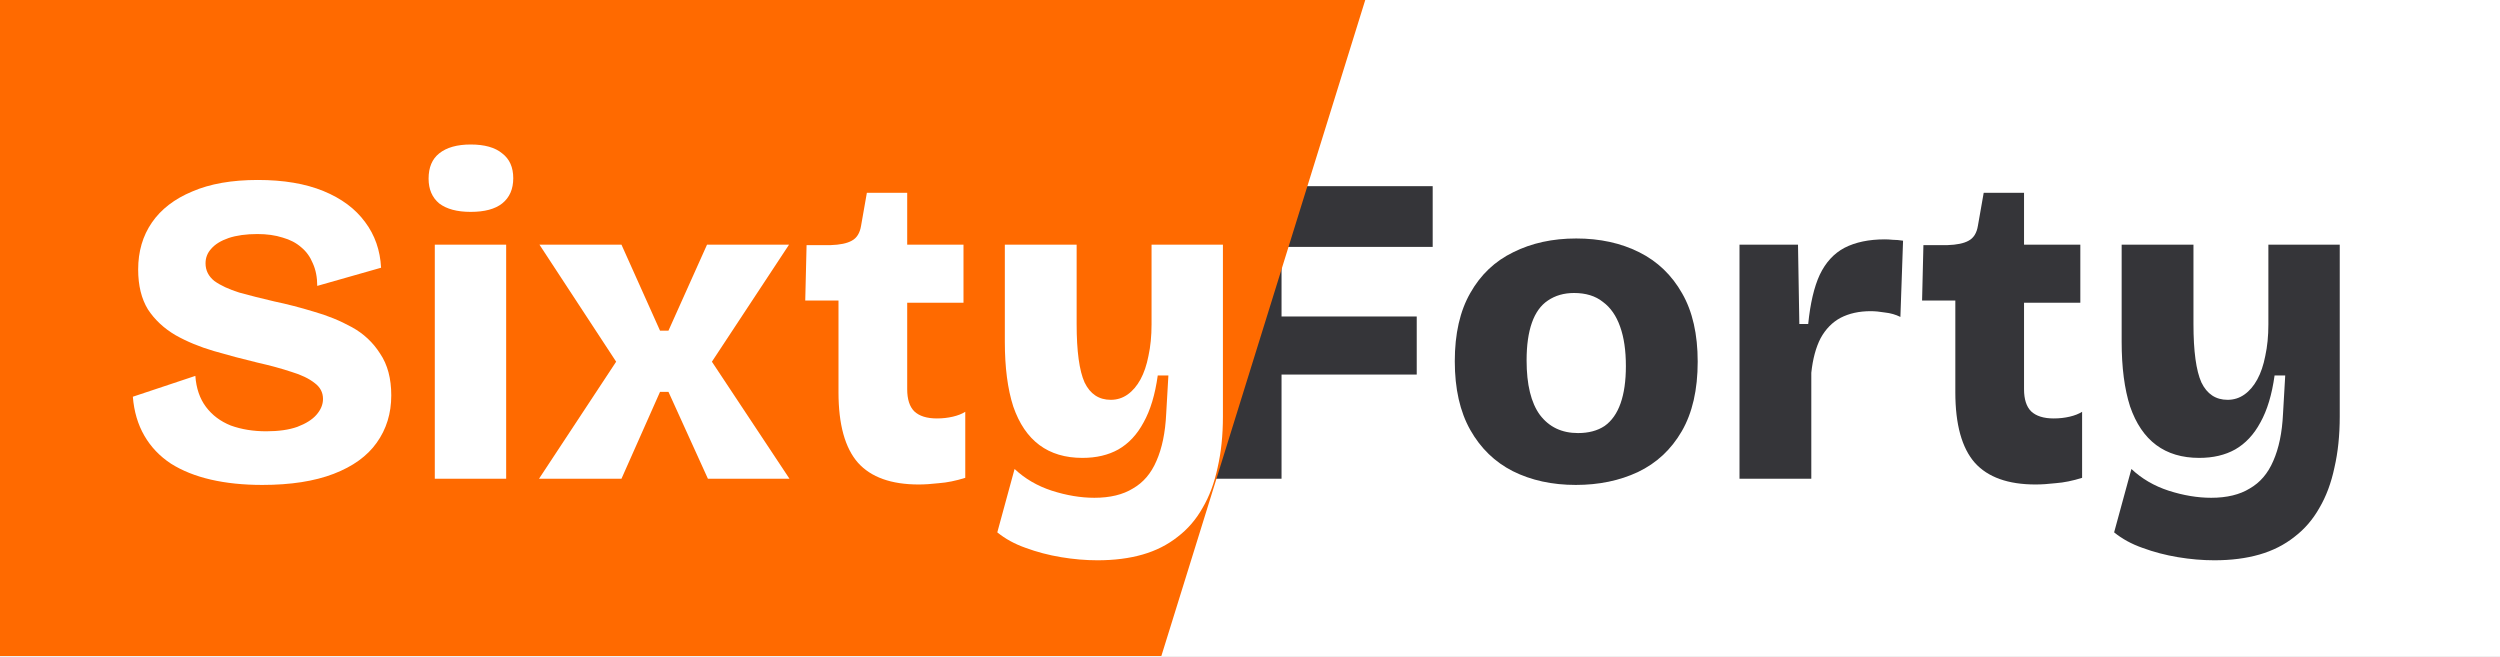
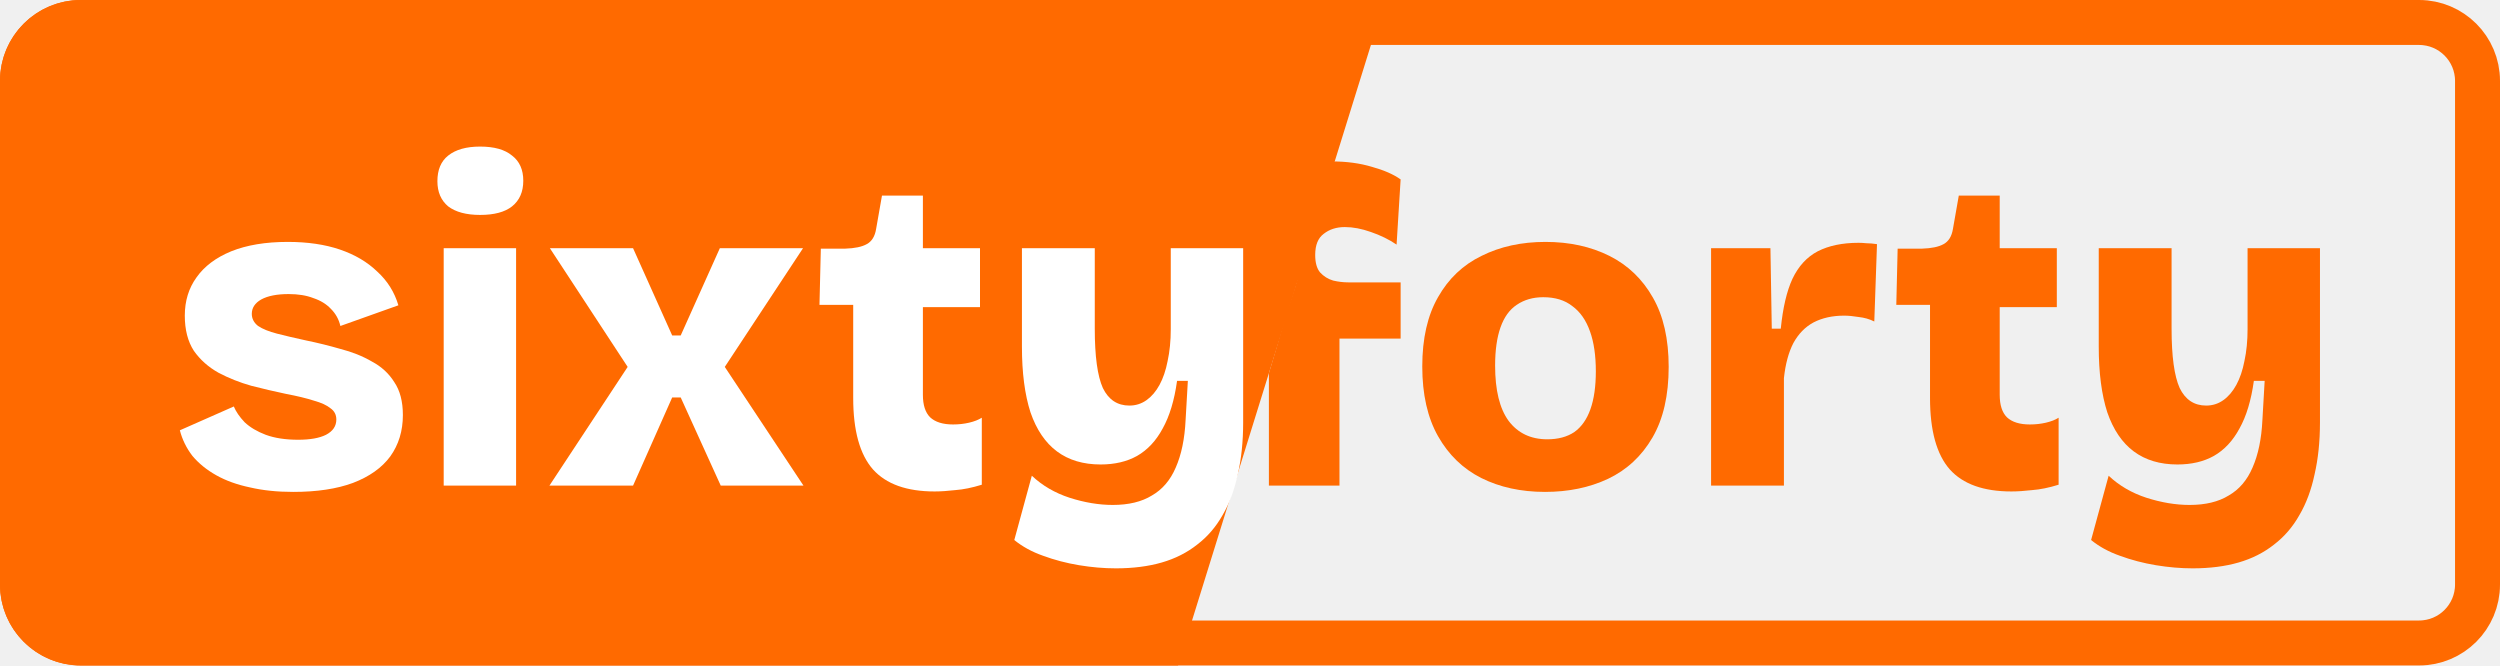
- <svg xmlns="http://www.w3.org/2000/svg" width="282" height="74" viewBox="0 0 282 74" fill="none">
-   <rect width="282" height="74" fill="white" />
-   <path d="M136.507 54V21H144.557V54H136.507ZM140.457 42.25V35.7H159.807V42.25H140.457ZM140.457 27.85V21H161.607V27.85H140.457Z" fill="#353539" />
-   <path d="M177.75 54.7C175.083 54.7 172.717 54.183 170.65 53.15C168.617 52.117 167.017 50.567 165.85 48.5C164.683 46.433 164.1 43.85 164.1 40.75C164.1 37.65 164.683 35.083 165.85 33.05C167.017 30.983 168.633 29.45 170.7 28.45C172.767 27.417 175.133 26.9 177.8 26.9C180.467 26.9 182.833 27.417 184.9 28.45C186.967 29.483 188.583 31.033 189.75 33.1C190.917 35.133 191.5 37.7 191.5 40.8C191.5 43.967 190.9 46.583 189.7 48.65C188.5 50.717 186.85 52.25 184.75 53.25C182.683 54.217 180.35 54.7 177.75 54.7ZM178 48.85C179.2 48.85 180.2 48.583 181 48.05C181.8 47.483 182.4 46.633 182.8 45.5C183.2 44.367 183.4 42.967 183.4 41.3C183.4 39.533 183.183 38.05 182.75 36.85C182.317 35.617 181.667 34.683 180.8 34.05C179.967 33.383 178.883 33.05 177.55 33.05C176.417 33.05 175.433 33.333 174.6 33.9C173.8 34.433 173.2 35.267 172.8 36.4C172.4 37.533 172.2 38.95 172.2 40.65C172.2 43.383 172.7 45.433 173.7 46.8C174.733 48.167 176.167 48.85 178 48.85Z" fill="#353539" />
-   <path d="M196.215 54V27.6H202.815L202.965 36.55H203.965C204.199 34.217 204.632 32.367 205.265 31C205.932 29.6 206.865 28.583 208.065 27.95C209.299 27.317 210.815 27 212.615 27C212.882 27 213.182 27.017 213.515 27.05C213.849 27.05 214.232 27.083 214.665 27.15L214.365 35.75C213.832 35.483 213.249 35.317 212.615 35.25C212.015 35.15 211.482 35.1 211.015 35.1C209.715 35.1 208.582 35.35 207.615 35.85C206.682 36.35 205.932 37.117 205.365 38.15C204.832 39.183 204.482 40.483 204.315 42.05V54H196.215Z" fill="#353539" />
-   <path d="M229.611 54.65C226.511 54.65 224.228 53.833 222.761 52.2C221.294 50.533 220.561 47.883 220.561 44.25V33.9H216.811L216.961 27.65H219.661C220.728 27.617 221.528 27.45 222.061 27.15C222.628 26.85 222.978 26.283 223.111 25.45L223.761 21.75H228.311V27.6H234.661V34.15H228.311V43.9C228.311 45.033 228.578 45.867 229.111 46.4C229.678 46.933 230.528 47.2 231.661 47.2C232.294 47.2 232.894 47.133 233.461 47C234.028 46.867 234.494 46.683 234.861 46.45V53.9C233.794 54.233 232.811 54.433 231.911 54.5C231.044 54.6 230.278 54.65 229.611 54.65Z" fill="#353539" />
-   <path d="M249.773 63.2C248.44 63.2 247.073 63.083 245.673 62.85C244.273 62.617 242.94 62.267 241.673 61.8C240.44 61.367 239.373 60.783 238.473 60.05L240.423 52.9C241.59 54 242.99 54.817 244.623 55.35C246.29 55.883 247.89 56.15 249.423 56.15C251.19 56.15 252.64 55.8 253.773 55.1C254.94 54.433 255.823 53.4 256.423 52C257.057 50.567 257.423 48.8 257.523 46.7L257.773 42.35H256.573C256.273 44.517 255.74 46.283 254.973 47.65C254.24 49.017 253.29 50.033 252.123 50.7C250.99 51.333 249.64 51.65 248.073 51.65C246.14 51.65 244.523 51.167 243.223 50.2C241.923 49.233 240.94 47.783 240.273 45.85C239.64 43.883 239.323 41.45 239.323 38.55V27.6H247.423V36.55C247.423 39.617 247.723 41.817 248.323 43.15C248.957 44.45 249.94 45.1 251.273 45.1C251.973 45.1 252.607 44.9 253.173 44.5C253.74 44.1 254.223 43.533 254.623 42.8C255.023 42.067 255.323 41.183 255.523 40.15C255.757 39.083 255.873 37.9 255.873 36.6V27.6H263.923V47C263.923 49.1 263.723 51.017 263.323 52.75C262.957 54.483 262.39 56 261.623 57.3C260.89 58.6 259.957 59.683 258.823 60.55C257.69 61.45 256.373 62.117 254.873 62.55C253.373 62.983 251.673 63.2 249.773 63.2Z" fill="#353539" />
-   <path d="M0 0L154 0L131 74L0 74V0Z" fill="#FF6A00" />
-   <path d="M29.585 54.7C27.452 54.7 25.518 54.5 23.785 54.1C22.052 53.7 20.552 53.1 19.285 52.3C18.018 51.467 17.018 50.417 16.285 49.15C15.552 47.883 15.118 46.417 14.985 44.75L22.035 42.4C22.135 43.8 22.535 44.967 23.235 45.9C23.935 46.833 24.869 47.533 26.035 48C27.235 48.433 28.569 48.65 30.035 48.65C31.435 48.65 32.602 48.483 33.535 48.15C34.502 47.783 35.218 47.333 35.685 46.8C36.185 46.233 36.435 45.633 36.435 45C36.435 44.267 36.118 43.667 35.485 43.2C34.852 42.7 33.985 42.283 32.885 41.95C31.785 41.583 30.502 41.233 29.035 40.9C27.369 40.5 25.735 40.067 24.135 39.6C22.535 39.133 21.085 38.533 19.785 37.8C18.485 37.033 17.452 36.067 16.685 34.9C15.952 33.7 15.585 32.2 15.585 30.4C15.585 28.367 16.102 26.6 17.135 25.1C18.169 23.6 19.685 22.433 21.685 21.6C23.685 20.733 26.152 20.3 29.085 20.3C31.985 20.3 34.452 20.717 36.485 21.55C38.519 22.383 40.085 23.55 41.185 25.05C42.285 26.517 42.885 28.233 42.985 30.2L35.785 32.25C35.785 31.283 35.618 30.433 35.285 29.7C34.985 28.967 34.552 28.367 33.985 27.9C33.419 27.4 32.718 27.033 31.885 26.8C31.052 26.533 30.102 26.4 29.035 26.4C27.768 26.4 26.685 26.55 25.785 26.85C24.919 27.15 24.268 27.55 23.835 28.05C23.402 28.517 23.185 29.067 23.185 29.7C23.185 30.5 23.518 31.167 24.185 31.7C24.885 32.2 25.819 32.633 26.985 33C28.185 33.333 29.502 33.667 30.935 34C32.368 34.3 33.852 34.683 35.385 35.15C36.919 35.583 38.352 36.167 39.685 36.9C41.019 37.633 42.085 38.633 42.885 39.9C43.718 41.133 44.135 42.7 44.135 44.6C44.135 46.633 43.585 48.417 42.485 49.95C41.419 51.45 39.802 52.617 37.635 53.45C35.468 54.283 32.785 54.7 29.585 54.7Z" fill="white" />
-   <path d="M49.045 54V27.6H57.095V54H49.045ZM53.095 23.9C51.562 23.9 50.379 23.583 49.545 22.95C48.745 22.283 48.345 21.35 48.345 20.15C48.345 18.883 48.745 17.933 49.545 17.3C50.379 16.633 51.562 16.3 53.095 16.3C54.662 16.3 55.845 16.633 56.645 17.3C57.479 17.933 57.895 18.867 57.895 20.1C57.895 21.333 57.479 22.283 56.645 22.95C55.845 23.583 54.662 23.9 53.095 23.9Z" fill="white" />
-   <path d="M60.802 54L69.502 40.8L60.852 27.6H70.102L74.452 37.3H75.402L79.752 27.6H89.002L80.302 40.8L89.052 54H79.852L75.402 44.2H74.452L70.102 54H60.802Z" fill="white" />
-   <path d="M103.632 54.65C100.532 54.65 98.249 53.833 96.782 52.2C95.316 50.533 94.582 47.883 94.582 44.25V33.9H90.832L90.982 27.65H93.682C94.749 27.617 95.549 27.45 96.082 27.15C96.649 26.85 96.999 26.283 97.132 25.45L97.782 21.75H102.332V27.6H108.682V34.15H102.332V43.9C102.332 45.033 102.599 45.867 103.132 46.4C103.699 46.933 104.549 47.2 105.682 47.2C106.316 47.2 106.916 47.133 107.482 47C108.049 46.867 108.516 46.683 108.882 46.45V53.9C107.816 54.233 106.832 54.433 105.932 54.5C105.066 54.6 104.299 54.65 103.632 54.65Z" fill="white" />
-   <path d="M123.795 63.2C122.462 63.2 121.095 63.083 119.695 62.85C118.295 62.617 116.962 62.267 115.695 61.8C114.462 61.367 113.395 60.783 112.495 60.05L114.445 52.9C115.612 54 117.012 54.817 118.645 55.35C120.312 55.883 121.912 56.15 123.445 56.15C125.212 56.15 126.662 55.8 127.795 55.1C128.962 54.433 129.845 53.4 130.445 52C131.078 50.567 131.445 48.8 131.545 46.7L131.795 42.35H130.595C130.295 44.517 129.762 46.283 128.995 47.65C128.262 49.017 127.312 50.033 126.145 50.7C125.012 51.333 123.662 51.65 122.095 51.65C120.162 51.65 118.545 51.167 117.245 50.2C115.945 49.233 114.962 47.783 114.295 45.85C113.662 43.883 113.345 41.45 113.345 38.55V27.6H121.445V36.55C121.445 39.617 121.745 41.817 122.345 43.15C122.978 44.45 123.962 45.1 125.295 45.1C125.995 45.1 126.628 44.9 127.195 44.5C127.762 44.1 128.245 43.533 128.645 42.8C129.045 42.067 129.345 41.183 129.545 40.15C129.778 39.083 129.895 37.9 129.895 36.6V27.6H137.945V47C137.945 49.1 137.745 51.017 137.345 52.75C136.978 54.483 136.412 56 135.645 57.3C134.912 58.6 133.978 59.683 132.845 60.55C131.712 61.45 130.395 62.117 128.895 62.55C127.395 62.983 125.695 63.2 123.795 63.2Z" fill="white" />
+ <svg xmlns="http://www.w3.org/2000/svg" width="278" height="74" viewBox="0 0 278 74" fill="none">
+   <g clip-path="url(#clip0_70_105)">
+     <path d="M0 0L154 0L131 74L0 74V0Z" fill="#FF6A00" />
+     <path d="M124.089 63.2C122.755 63.2 121.389 63.083 119.989 62.85C118.589 62.617 117.255 62.267 115.989 61.8C114.755 61.367 113.689 60.783 112.789 60.05L114.739 52.9C115.905 54 117.305 54.817 118.939 55.35C120.605 55.883 122.205 56.15 123.739 56.15C125.505 56.15 126.955 55.8 128.089 55.1C129.255 54.433 130.139 53.4 130.739 52C131.372 50.567 131.739 48.8 131.839 46.7L132.089 42.35H130.889C130.589 44.517 130.055 46.283 129.289 47.65C128.555 49.017 127.605 50.033 126.439 50.7C125.305 51.333 123.955 51.65 122.389 51.65C120.455 51.65 118.839 51.167 117.539 50.2C116.239 49.233 115.255 47.783 114.589 45.85C113.955 43.883 113.639 41.45 113.639 38.55V27.6H121.739V36.55C121.739 39.617 122.039 41.817 122.639 43.15C123.272 44.45 124.255 45.1 125.589 45.1C126.289 45.1 126.922 44.9 127.489 44.5C128.055 44.1 128.539 43.533 128.939 42.8C129.339 42.067 129.639 41.183 129.839 40.15C130.072 39.083 130.189 37.9 130.189 36.6V27.6H138.239V47C138.239 49.1 138.039 51.017 137.639 52.75C137.272 54.483 136.705 56 135.939 57.3C135.205 58.6 134.272 59.683 133.139 60.55C132.005 61.45 130.689 62.117 129.189 62.55C127.689 62.983 125.989 63.2 124.089 63.2Z" fill="white" />
+     <path d="M103.926 54.65C100.826 54.65 98.543 53.833 97.076 52.2C95.609 50.533 94.876 47.883 94.876 44.25V33.9H91.126L91.276 27.65H93.976C95.043 27.617 95.843 27.45 96.376 27.15C96.943 26.85 97.293 26.283 97.426 25.45L98.076 21.75H102.626V27.6H108.976V34.15H102.626V43.9C102.626 45.033 102.893 45.867 103.426 46.4C103.993 46.933 104.843 47.2 105.976 47.2C106.609 47.2 107.209 47.133 107.776 47C108.343 46.867 108.809 46.683 109.176 46.45V53.9C108.109 54.233 107.126 54.433 106.226 54.5C105.359 54.6 104.593 54.65 103.926 54.65Z" fill="white" />
+     <path d="M61.096 54L69.796 40.8L61.146 27.6H70.396L74.746 37.3H75.696L80.046 27.6H89.296L80.596 40.8L89.346 54H80.146L75.696 44.2H74.746L70.396 54H61.096Z" fill="white" />
+     <path d="M49.339 54V27.6H57.389V54H49.339ZM53.389 23.9C51.856 23.9 50.672 23.583 49.839 22.95C49.039 22.283 48.639 21.35 48.639 20.15C48.639 18.883 49.039 17.933 49.839 17.3C50.672 16.633 51.856 16.3 53.389 16.3C54.956 16.3 56.139 16.633 56.939 17.3C57.772 17.933 58.189 18.867 58.189 20.1C58.189 21.333 57.772 22.283 56.939 22.95C56.139 23.583 54.956 23.9 53.389 23.9Z" fill="white" />
+     <path d="M32.6 54.7C30.833 54.7 29.233 54.533 27.8 54.2C26.367 53.9 25.117 53.45 24.05 52.85C22.983 52.25 22.1 51.533 21.4 50.7C20.733 49.833 20.267 48.883 20 47.85L26 45.2C26.233 45.767 26.633 46.35 27.2 46.95C27.8 47.517 28.583 47.983 29.55 48.35C30.55 48.717 31.75 48.9 33.15 48.9C34.483 48.9 35.517 48.717 36.25 48.35C37.017 47.95 37.4 47.383 37.4 46.65C37.4 46.117 37.183 45.7 36.75 45.4C36.35 45.067 35.733 44.783 34.9 44.55C34.067 44.283 33.033 44.033 31.8 43.8C30.533 43.533 29.25 43.233 27.95 42.9C26.65 42.533 25.433 42.05 24.3 41.45C23.167 40.817 22.25 40 21.55 39C20.883 37.967 20.55 36.667 20.55 35.1C20.55 33.467 20.983 32.05 21.85 30.85C22.717 29.617 24 28.65 25.7 27.95C27.433 27.25 29.533 26.9 32 26.9C34.2 26.9 36.133 27.183 37.8 27.75C39.467 28.317 40.85 29.133 41.95 30.2C43.083 31.233 43.867 32.483 44.3 33.95L37.85 36.25C37.683 35.517 37.333 34.883 36.8 34.35C36.3 33.817 35.65 33.417 34.85 33.15C34.083 32.85 33.167 32.7 32.1 32.7C30.8 32.7 29.783 32.9 29.05 33.3C28.35 33.7 28 34.233 28 34.9C28 35.433 28.233 35.883 28.7 36.25C29.2 36.583 29.9 36.867 30.8 37.1C31.7 37.333 32.767 37.583 34 37.85C35.3 38.117 36.583 38.433 37.85 38.8C39.15 39.133 40.317 39.6 41.35 40.2C42.417 40.767 43.25 41.533 43.85 42.5C44.483 43.433 44.8 44.65 44.8 46.15C44.8 47.917 44.333 49.45 43.4 50.75C42.467 52.017 41.083 53 39.25 53.7C37.45 54.367 35.233 54.7 32.6 54.7Z" fill="white" />
+     <path d="M243.83 63.2C242.497 63.2 241.13 63.083 239.73 62.85C238.33 62.617 236.997 62.267 235.73 61.8C234.497 61.367 233.43 60.783 232.53 60.05L234.48 52.9C235.647 54 237.047 54.817 238.68 55.35C240.347 55.883 241.947 56.15 243.48 56.15C245.247 56.15 246.697 55.8 247.83 55.1C248.997 54.433 249.88 53.4 250.48 52C251.113 50.567 251.48 48.8 251.58 46.7L251.83 42.35H250.63C250.33 44.517 249.797 46.283 249.03 47.65C248.297 49.017 247.347 50.033 246.18 50.7C245.047 51.333 243.697 51.65 242.13 51.65C240.197 51.65 238.58 51.167 237.28 50.2C235.98 49.233 234.997 47.783 234.33 45.85C233.697 43.883 233.38 41.45 233.38 38.55V27.6H241.48V36.55C241.48 39.617 241.78 41.817 242.38 43.15C243.013 44.45 243.997 45.1 245.33 45.1C246.03 45.1 246.663 44.9 247.23 44.5C247.797 44.1 248.28 43.533 248.68 42.8C249.08 42.067 249.38 41.183 249.58 40.15C249.813 39.083 249.93 37.9 249.93 36.6V27.6H257.98V47C257.98 49.1 257.78 51.017 257.38 52.75C257.013 54.483 256.447 56 255.68 57.3C254.947 58.6 254.013 59.683 252.88 60.55C251.747 61.45 250.43 62.117 248.93 62.55C247.43 62.983 245.73 63.2 243.83 63.2Z" fill="#FF6A00" />
+     <path d="M223.668 54.65C220.568 54.65 218.284 53.833 216.818 52.2C215.351 50.533 214.618 47.883 214.618 44.25V33.9H210.868L211.018 27.65H213.718C214.784 27.617 215.584 27.45 216.118 27.15C216.684 26.85 217.034 26.283 217.168 25.45L217.818 21.75H222.368V27.6H228.718V34.15H222.368V43.9C222.368 45.033 222.634 45.867 223.168 46.4C223.734 46.933 224.584 47.2 225.718 47.2C226.351 47.2 226.951 47.133 227.518 47C228.084 46.867 228.551 46.683 228.918 46.45V53.9C227.851 54.233 226.868 54.433 225.968 54.5C225.101 54.6 224.334 54.65 223.668 54.65Z" fill="#FF6A00" />
+     <path d="M190.272 54V41.75V27.6H196.872L197.022 36.55H198.022C198.255 34.217 198.689 32.367 199.322 31C199.989 29.6 200.922 28.583 202.122 27.95C203.355 27.317 204.872 27 206.672 27C206.939 27 207.239 27.017 207.572 27.05C207.905 27.05 208.289 27.083 208.722 27.15L208.422 35.75C207.889 35.483 207.305 35.317 206.672 35.25C206.072 35.15 205.539 35.1 205.072 35.1C203.772 35.1 202.639 35.35 201.672 35.85C200.739 36.35 199.989 37.117 199.422 38.15C198.889 39.183 198.539 40.483 198.372 42.05V54H190.272Z" fill="#FF6A00" />
+     <path d="M171.807 54.7C169.14 54.7 166.773 54.183 164.707 53.15C162.673 52.117 161.073 50.567 159.907 48.5C158.74 46.433 158.157 43.85 158.157 40.75C158.157 37.65 158.74 35.083 159.907 33.05C161.073 30.983 162.69 29.45 164.757 28.45C166.823 27.417 169.19 26.9 171.857 26.9C174.523 26.9 176.89 27.417 178.957 28.45C181.023 29.483 182.64 31.033 183.807 33.1C184.973 35.133 185.557 37.7 185.557 40.8C185.557 43.967 184.957 46.583 183.757 48.65C182.557 50.717 180.907 52.25 178.807 53.25C176.74 54.217 174.407 54.7 171.807 54.7ZM172.057 48.85C173.257 48.85 174.257 48.583 175.057 48.05C175.857 47.483 176.457 46.633 176.857 45.5C177.257 44.367 177.457 42.967 177.457 41.3C177.457 39.533 177.24 38.05 176.807 36.85C176.373 35.617 175.723 34.683 174.857 34.05C174.023 33.383 172.94 33.05 171.607 33.05C170.473 33.05 169.49 33.333 168.657 33.9C167.857 34.433 167.257 35.267 166.857 36.4C166.457 37.533 166.257 38.95 166.257 40.65C166.257 43.383 166.757 45.433 167.757 46.8C168.79 48.167 170.223 48.85 172.057 48.85Z" fill="#FF6A00" />
+     <path d="M141.1 54V41.5L142 38.5L143 35L144 32L144.25 31.15C142.983 30.917 141.933 30.5 141.1 29.9C140.3 29.267 139.717 28.533 139.35 27.7C138.983 26.867 138.8 25.967 138.8 25C138.8 23.533 139.183 22.283 139.95 21.25C140.717 20.183 141.8 19.367 143.2 18.8C144.6 18.233 146.233 17.95 148.1 17.95C149.733 17.95 151.217 18.15 152.55 18.55C153.883 18.917 154.95 19.383 155.75 19.95L155.3 27.2C154.467 26.633 153.517 26.167 152.45 25.8C151.417 25.433 150.45 25.25 149.55 25.25C148.617 25.25 147.833 25.5 147.2 26C146.567 26.467 146.25 27.25 146.25 28.35C146.25 29.217 146.433 29.867 146.8 30.3C147.2 30.733 147.683 31.033 148.25 31.2C148.817 31.333 149.383 31.4 149.95 31.4H155.75V37.65H148.95V54H141.1Z" fill="#FF6A00" />
+   </g>
+   <rect x="2.5" y="2.5" width="273" height="69" rx="6.5" stroke="#FF6A00" stroke-width="5" />
+   <defs>
+     <clipPath id="clip0_70_105">
+       <rect width="278" height="74" rx="9" fill="white" />
+     </clipPath>
+   </defs>
</svg>
